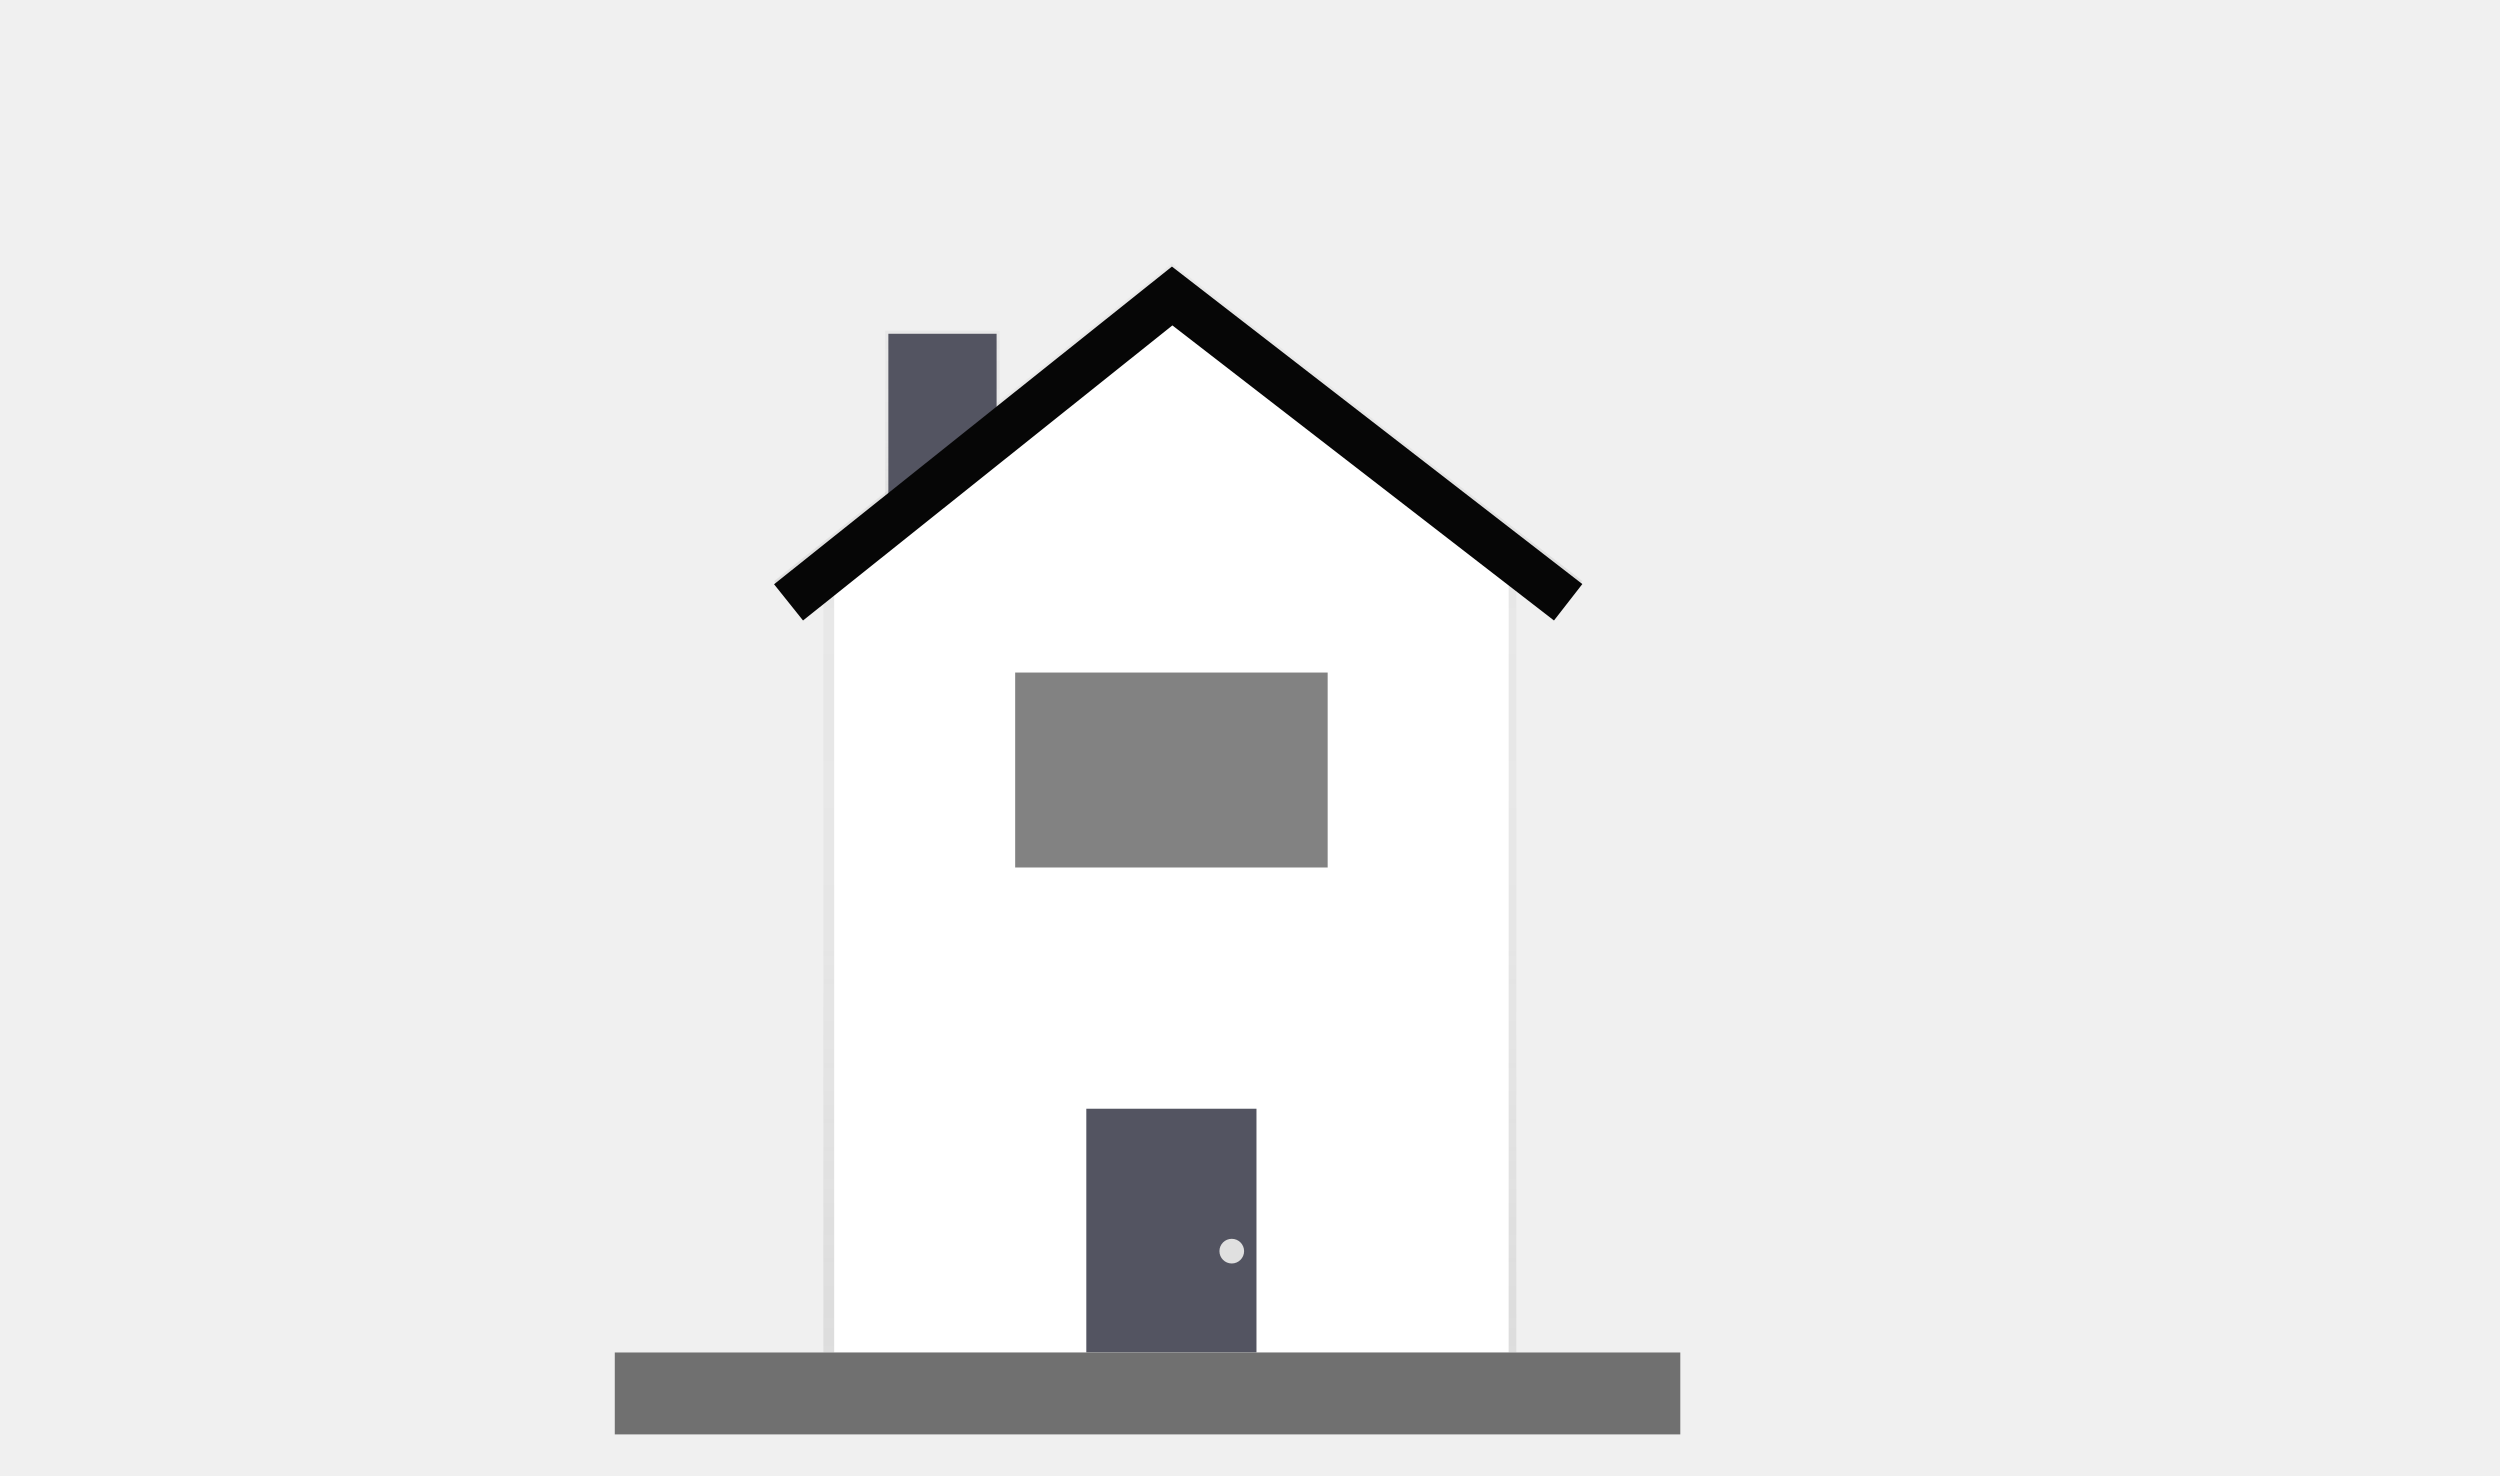
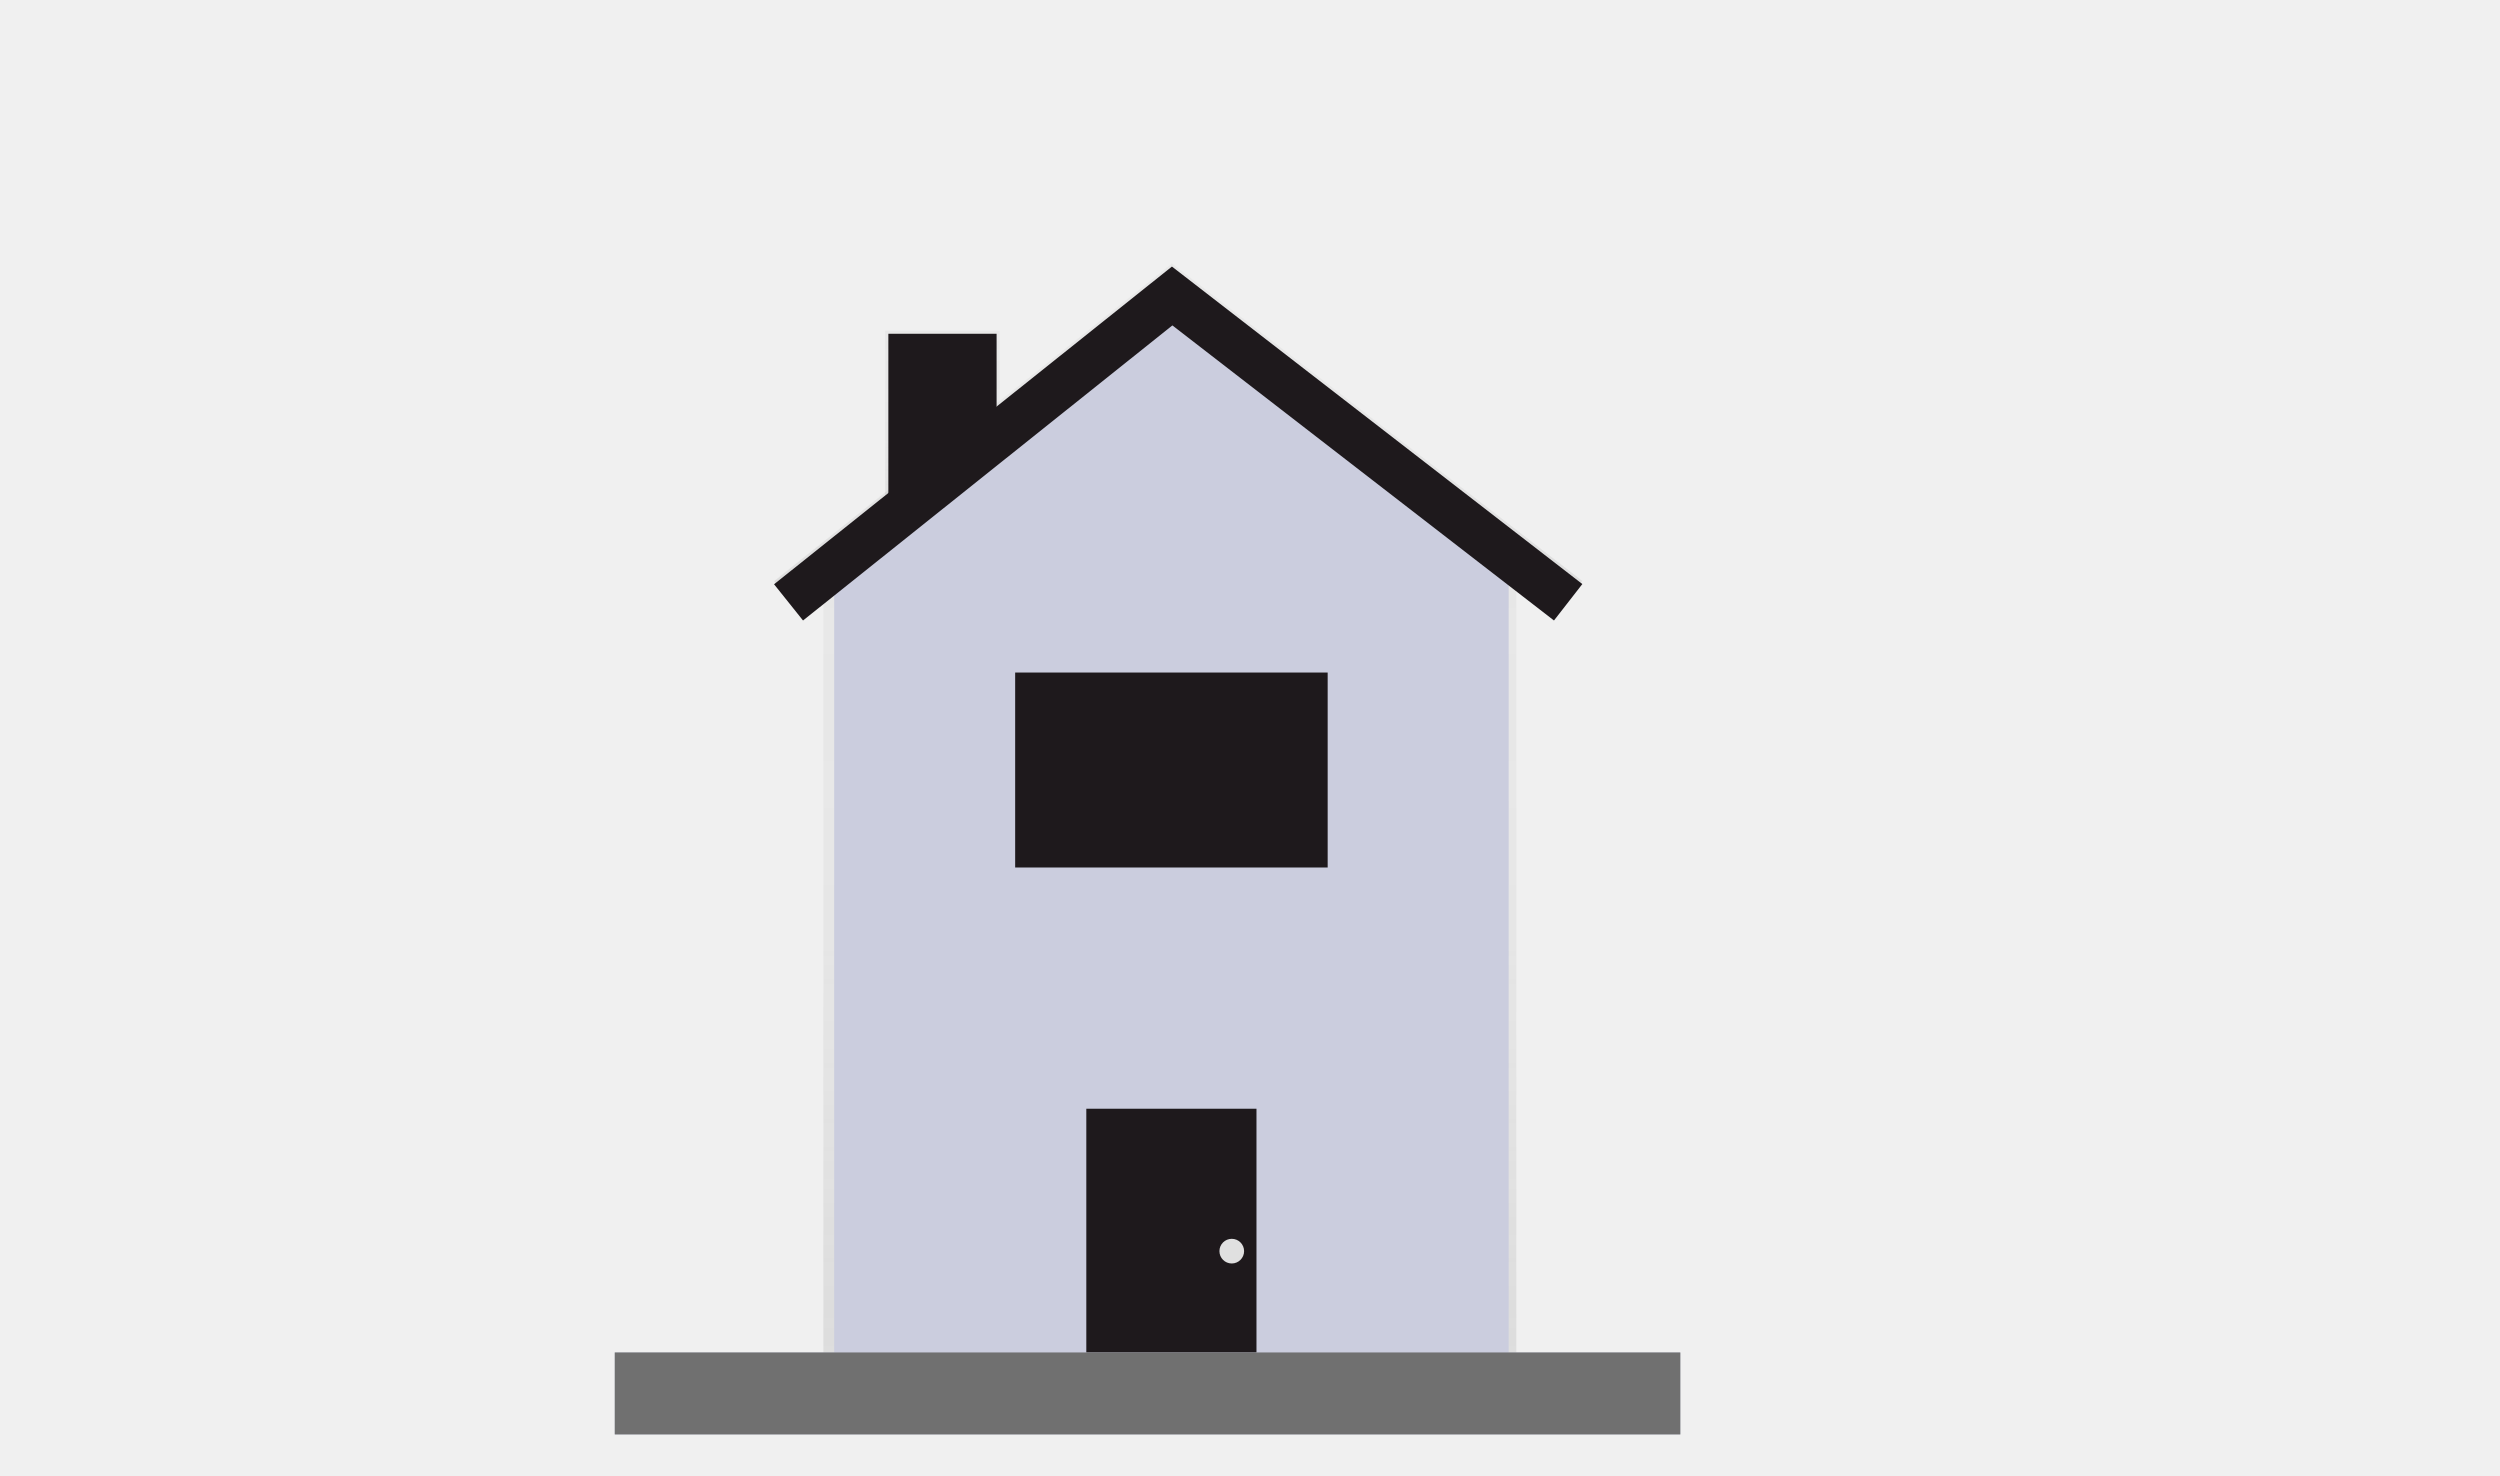
<svg xmlns="http://www.w3.org/2000/svg" xmlns:xlink="http://www.w3.org/1999/xlink" width="61" height="36" viewBox="0 0 61 36">
  <defs>
    <linearGradient id="linear-gradient" x1="0.5" y1="1" x2="0.5" gradientUnits="objectBoundingBox">
      <stop offset="0" stop-color="gray" stop-opacity="0.251" />
      <stop offset="0.54" stop-color="gray" stop-opacity="0.122" />
      <stop offset="1" stop-color="gray" stop-opacity="0.102" />
    </linearGradient>
    <linearGradient id="linear-gradient-2" x1="0.5" y1="1" x2="0.5" y2="0" xlink:href="#linear-gradient" />
    <linearGradient id="linear-gradient-3" x1="0.5" y1="1" x2="0.5" y2="0" xlink:href="#linear-gradient" />
    <clipPath id="clip-building-3">
      <rect width="61" height="36" />
    </clipPath>
  </defs>
  <g id="building-3" clip-path="url(#clip-building-3)">
    <g id="undraw_houses3_xwf7" transform="translate(17.52 -66.057)">
      <g id="Group_522" data-name="Group 522" transform="translate(4.079 74.125)" opacity="0.7">
        <rect id="Rectangle_303" data-name="Rectangle 303" width="2.794" height="5.511" fill="url(#linear-gradient)" />
      </g>
      <g id="Group_523" data-name="Group 523" transform="translate(2.57 79.183)" opacity="0.7">
        <path id="Path_42" data-name="Path 42" d="M34.809,184.214H17.9V163.53l8.528-.19,8.381.19Z" transform="translate(-17.9 -163.34)" fill="url(#linear-gradient-2)" />
      </g>
      <g id="Group_524" data-name="Group 524" transform="translate(7.25 82.467)" opacity="0.1">
-         <rect id="Rectangle_308" data-name="Rectangle 308" width="7.625" height="1.887" />
+         <rect id="Rectangle_308" data-name="Rectangle 308" width="7.625" height="1.887" fill="#1e191c" />
      </g>
      <g id="Group_525" data-name="Group 525" transform="translate(1.367 72.482)" opacity="0.7">
        <path id="Path_44" data-name="Path 44" d="M30.14,134.151l-9.311-7.2-9.012,7.2-.707-.886,9.708-7.75,10.014,7.745Z" transform="translate(-11.11 -125.51)" fill="url(#linear-gradient-3)" />
      </g>
      <g id="Group_714" data-name="Group 714" transform="translate(1.367 72.556)">
        <g id="Group_713" data-name="Group 713" transform="translate(1.467 0.965)">
-           <rect id="Rectangle_304" data-name="Rectangle 304" width="2.641" height="5.435" transform="translate(1.322 0.68)" fill="#535461" />
-           <path id="Path_43" data-name="Path 43" d="M35.847,157.915H19.39V137.231l8.229-5.851,8.229,5.851Z" transform="translate(-19.39 -131.38)" fill="#fff" />
-           <rect id="Rectangle_305" data-name="Rectangle 305" width="4.152" height="6.944" transform="translate(6.152 19.589)" fill="#535461" />
-           <rect id="Rectangle_306" data-name="Rectangle 306" width="7.625" height="4.757" transform="translate(4.416 8.946)" fill="#060606" opacity="0.5" />
+           <rect id="Rectangle_304" data-name="Rectangle 304" width="2.641" height="5.435" transform="translate(1.322 0.68)" fill="#1e191c" />
+           <path id="Path_43" data-name="Path 43" d="M35.847,157.915H19.39V137.231l8.229-5.851,8.229,5.851Z" transform="translate(-19.39 -131.38)" fill="#cbcdde" />
+           <rect id="Rectangle_305" data-name="Rectangle 305" width="4.152" height="6.944" transform="translate(6.152 19.589)" fill="#1e191c" />
+           <rect id="Rectangle_306" data-name="Rectangle 306" width="7.625" height="4.757" transform="translate(4.416 8.946)" fill="#1e191c" />
        </g>
-         <path id="Path_45" data-name="Path 45" d="M30.14,134.571l-9.311-7.2-9.012,7.2-.707-.884,9.708-7.752,10.014,7.747Z" transform="translate(-11.11 -125.93)" fill="#060606" />
+         <path id="Path_45" data-name="Path 45" d="M30.14,134.571l-9.311-7.2-9.012,7.2-.707-.884,9.708-7.752,10.014,7.747Z" transform="translate(-11.11 -125.93)" fill="#1e191c" />
      </g>
      <circle id="Ellipse_256" data-name="Ellipse 256" cx="0.301" cy="0.301" r="0.301" transform="translate(12.234 96.284)" fill="#e0e0e0" />
    </g>
-     <g id="Rectangle_503" data-name="Rectangle 503" transform="translate(15 33)" fill="#fff" stroke="#707070" stroke-width="1">
+     <g id="Rectangle_503" data-name="Rectangle 503" transform="translate(15 33)" fill="#cbcdde" stroke="#707070" stroke-width="1">
      <rect width="26" height="2" stroke="none" />
      <rect x="0.5" y="0.5" width="25" height="1" fill="none" />
    </g>
  </g>
</svg>
